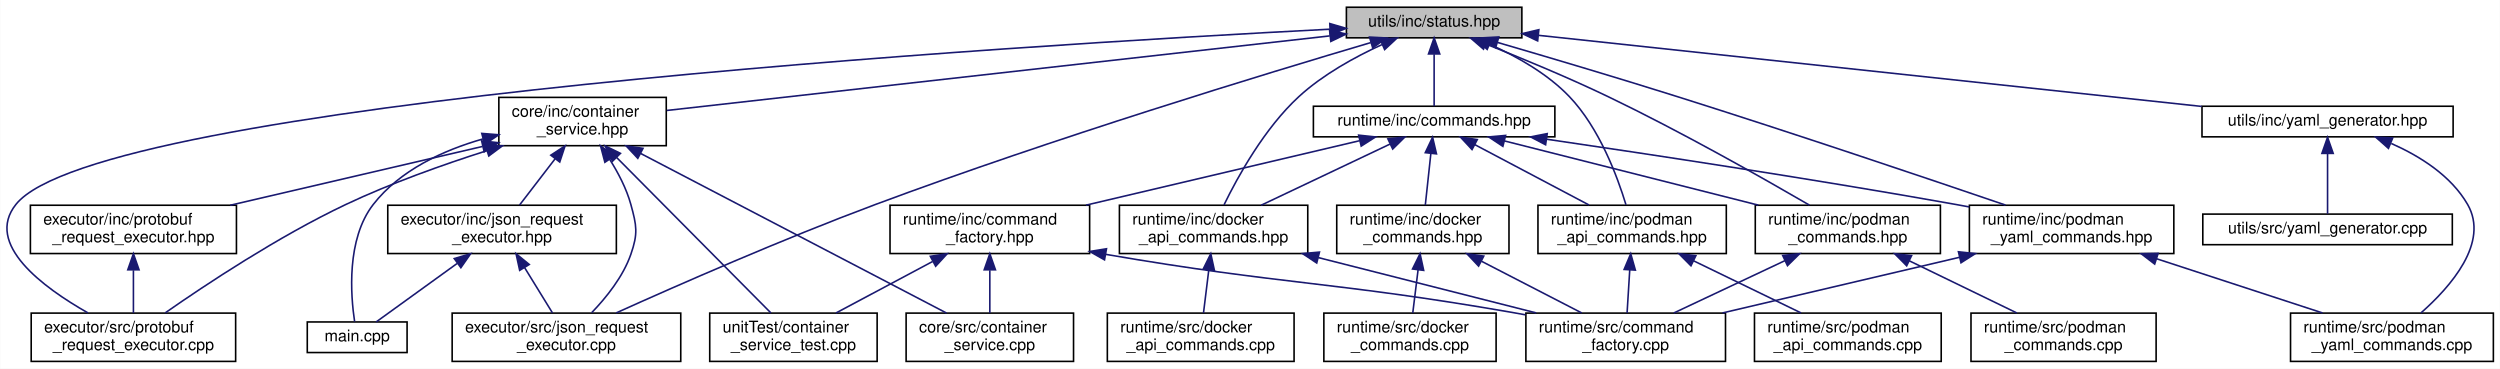
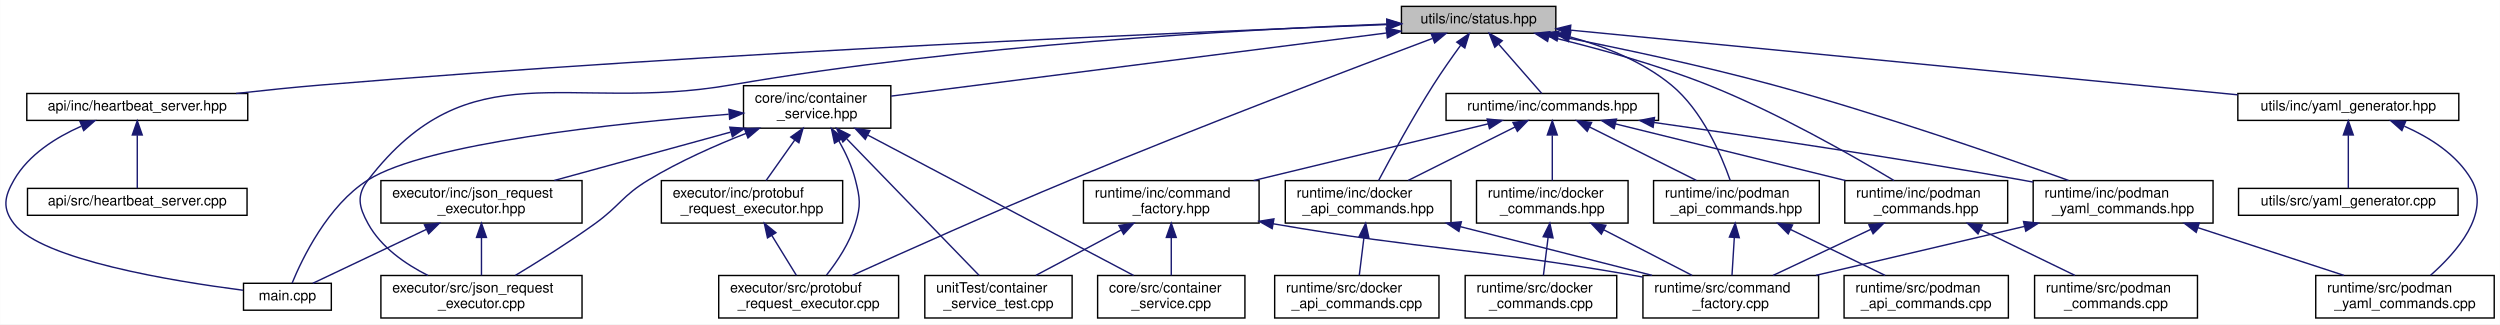
- <svg xmlns="http://www.w3.org/2000/svg" xmlns:xlink="http://www.w3.org/1999/xlink" width="1553pt" height="229pt" viewBox="0.00 0.00 1552.76 229.00">
+ <svg xmlns="http://www.w3.org/2000/svg" xmlns:xlink="http://www.w3.org/1999/xlink" width="1765pt" height="229pt" viewBox="0.00 0.00 1764.83 229.00">
  <g id="graph0" class="graph" transform="scale(1 1) rotate(0) translate(4 225)">
-     <polygon fill="white" stroke="transparent" points="-4,4 -4,-225 1548.76,-225 1548.76,4 -4,4" />
+     <polygon fill="white" stroke="transparent" points="-4,4 -4,-225 1760.83,-225 1760.83,4 -4,4" />
    <g id="node1" class="node">
      <g id="a_node1">
        <a xlink:title="Defines status codes and a Status struct for standardized error handling.">
-           <polygon fill="#bfbfbf" stroke="black" points="832.26,-201.5 832.26,-220.5 941.26,-220.5 941.26,-201.5 832.26,-201.5" />
-           <text text-anchor="middle" x="886.76" y="-208.5" font-family="Helvetica,sans-Serif" font-size="10.00">utils/inc/status.hpp</text>
+           <polygon fill="#bfbfbf" stroke="black" points="985.33,-201.5 985.33,-220.5 1094.33,-220.5 1094.33,-201.5 985.33,-201.5" />
+           <text text-anchor="middle" x="1039.83" y="-208.5" font-family="Helvetica,sans-Serif" font-size="10.00">utils/inc/status.hpp</text>
        </a>
      </g>
    </g>
    <g id="node2" class="node">
      <g id="a_node2">
-         <a xlink:href="container__service_8hpp.html" target="_top" xlink:title="Declares the ContainerServiceHandler class for business logic related to containers.">
-           <polygon fill="white" stroke="black" points="305.76,-134.5 305.76,-164.5 409.76,-164.5 409.76,-134.5 305.76,-134.5" />
-           <text text-anchor="start" x="313.76" y="-152.5" font-family="Helvetica,sans-Serif" font-size="10.00">core/inc/container</text>
-           <text text-anchor="middle" x="357.76" y="-141.5" font-family="Helvetica,sans-Serif" font-size="10.00">_service.hpp</text>
+         <a xlink:href="heartbeat__server_8hpp.html" target="_top" xlink:title="Dedicated lightweight HTTP server for heartbeat and health endpoints.">
+           <polygon fill="white" stroke="black" points="14.83,-140 14.83,-159 170.83,-159 170.83,-140 14.83,-140" />
+           <text text-anchor="middle" x="92.83" y="-147" font-family="Helvetica,sans-Serif" font-size="10.00">api/inc/heartbeat_server.hpp</text>
        </a>
      </g>
    </g>
    <g id="edge1" class="edge">
-       <path fill="none" stroke="midnightblue" d="M821.89,-202.7C715.84,-190.78 507.42,-167.33 410.12,-156.39" />
-       <polygon fill="midnightblue" stroke="midnightblue" points="821.81,-206.22 832.14,-203.86 822.59,-199.26 821.81,-206.22" />
+       <path fill="none" stroke="midnightblue" d="M975.26,-207.67C837.07,-202.43 502.5,-188.28 222.83,-165 203.26,-163.37 182.07,-161.19 162.59,-159.01" />
+       <polygon fill="midnightblue" stroke="midnightblue" points="975.14,-211.17 985.26,-208.05 975.4,-204.18 975.14,-211.17" />
    </g>
    <g id="node5" class="node">
      <g id="a_node5">
-         <a xlink:href="json__request__executor_8cpp.html" target="_top" xlink:title="Implementation of the JSON request executor for Container Manager.">
-           <polygon fill="white" stroke="black" points="276.76,-0.5 276.76,-30.5 418.76,-30.5 418.76,-0.5 276.76,-0.5" />
-           <text text-anchor="start" x="284.76" y="-18.5" font-family="Helvetica,sans-Serif" font-size="10.00">executor/src/json_request</text>
-           <text text-anchor="middle" x="347.76" y="-7.5" font-family="Helvetica,sans-Serif" font-size="10.00">_executor.cpp</text>
-         </a>
-       </g>
-     </g>
-     <g id="edge12" class="edge">
-       <path fill="none" stroke="midnightblue" d="M847.41,-198.55C782.66,-179.43 649.83,-139.03 539.76,-98 482.08,-76.5 416.33,-47.61 378.67,-30.63" />
-       <polygon fill="midnightblue" stroke="midnightblue" points="846.63,-201.97 857.21,-201.43 848.6,-195.25 846.63,-201.97" />
+         <a xlink:href="container__service_8hpp.html" target="_top" xlink:title="Declares the ContainerServiceHandler class for business logic related to containers.">
+           <polygon fill="white" stroke="black" points="520.83,-134.5 520.83,-164.5 624.83,-164.5 624.83,-134.5 520.83,-134.5" />
+           <text text-anchor="start" x="528.83" y="-152.5" font-family="Helvetica,sans-Serif" font-size="10.00">core/inc/container</text>
+           <text text-anchor="middle" x="572.83" y="-141.5" font-family="Helvetica,sans-Serif" font-size="10.00">_service.hpp</text>
+         </a>
+       </g>
+     </g>
+     <g id="edge4" class="edge">
+       <path fill="none" stroke="midnightblue" d="M974.71,-201.7C881.22,-189.79 710.81,-168.08 625.06,-157.15" />
+       <polygon fill="midnightblue" stroke="midnightblue" points="974.53,-205.21 984.89,-203 975.41,-198.26 974.53,-205.21" />
    </g>
    <g id="node8" class="node">
      <g id="a_node8">
-         <a xlink:href="protobuf__request__executor_8cpp.html" target="_top" xlink:title="Protocol Buffers request executor for Container Manager.">
-           <polygon fill="white" stroke="black" points="15.26,-0.5 15.26,-30.5 142.26,-30.5 142.26,-0.5 15.26,-0.5" />
-           <text text-anchor="start" x="23.26" y="-18.5" font-family="Helvetica,sans-Serif" font-size="10.00">executor/src/protobuf</text>
-           <text text-anchor="middle" x="78.76" y="-7.5" font-family="Helvetica,sans-Serif" font-size="10.00">_request_executor.cpp</text>
-         </a>
-       </g>
-     </g>
-     <g id="edge13" class="edge">
-       <path fill="none" stroke="midnightblue" d="M822.02,-206.87C627.2,-196.77 56.64,-161.92 5.76,-98 -13.82,-73.4 22.43,-46.55 50.5,-30.63" />
-       <polygon fill="midnightblue" stroke="midnightblue" points="821.95,-210.37 832.11,-207.39 822.3,-203.38 821.95,-210.37" />
+         <a xlink:href="json__request__executor_8cpp.html" target="_top" xlink:title="Implementation of the JSON request executor for Container Manager.">
+           <polygon fill="white" stroke="black" points="264.83,-0.5 264.83,-30.5 406.83,-30.5 406.83,-0.5 264.83,-0.5" />
+           <text text-anchor="start" x="272.83" y="-18.5" font-family="Helvetica,sans-Serif" font-size="10.00">executor/src/json_request</text>
+           <text text-anchor="middle" x="335.83" y="-7.5" font-family="Helvetica,sans-Serif" font-size="10.00">_executor.cpp</text>
+         </a>
+       </g>
+     </g>
+     <g id="edge15" class="edge">
+       <path fill="none" stroke="midnightblue" d="M974.84,-208.03C874.74,-204.2 677.11,-193.46 511.83,-165 395.93,-145.04 327.7,-191.1 255.83,-98 247.41,-87.09 249.18,-79.07 255.83,-67 264.95,-50.46 282.02,-38.59 298.06,-30.53" />
+       <polygon fill="midnightblue" stroke="midnightblue" points="974.97,-211.54 985.09,-208.42 975.23,-204.55 974.97,-211.54" />
    </g>
    <g id="node10" class="node">
      <g id="a_node10">
+         <a xlink:href="protobuf__request__executor_8cpp.html" target="_top" xlink:title="Protocol Buffers request executor for Container Manager.">
+           <polygon fill="white" stroke="black" points="503.33,-0.5 503.33,-30.5 630.33,-30.5 630.33,-0.5 503.33,-0.5" />
+           <text text-anchor="start" x="511.33" y="-18.5" font-family="Helvetica,sans-Serif" font-size="10.00">executor/src/protobuf</text>
+           <text text-anchor="middle" x="566.83" y="-7.5" font-family="Helvetica,sans-Serif" font-size="10.00">_request_executor.cpp</text>
+         </a>
+       </g>
+     </g>
+     <g id="edge16" class="edge">
+       <path fill="none" stroke="midnightblue" d="M1007.29,-197.88C953.73,-177.81 843.79,-136.11 751.83,-98 697.2,-75.36 634.34,-47.21 597.75,-30.62" />
+       <polygon fill="midnightblue" stroke="midnightblue" points="1006.33,-201.26 1016.92,-201.48 1008.78,-194.7 1006.33,-201.26" />
+     </g>
+     <g id="node12" class="node">
+       <g id="a_node12">
        <a xlink:href="commands_8hpp.html" target="_top" xlink:title="Declares the Command interface and Invoker class for the command pattern.">
-           <polygon fill="white" stroke="black" points="811.76,-140 811.76,-159 961.76,-159 961.76,-140 811.76,-140" />
-           <text text-anchor="middle" x="886.76" y="-147" font-family="Helvetica,sans-Serif" font-size="10.00">runtime/inc/commands.hpp</text>
+           <polygon fill="white" stroke="black" points="1016.83,-140 1016.83,-159 1166.83,-159 1166.83,-140 1016.83,-140" />
+           <text text-anchor="middle" x="1091.83" y="-147" font-family="Helvetica,sans-Serif" font-size="10.00">runtime/inc/commands.hpp</text>
+         </a>
+       </g>
+     </g>
+     <g id="edge17" class="edge">
+       <path fill="none" stroke="midnightblue" d="M1054.1,-193.67C1063.91,-182.45 1076.52,-168.02 1084.4,-159.01" />
+       <polygon fill="midnightblue" stroke="midnightblue" points="1051.23,-191.64 1047.28,-201.48 1056.5,-196.25 1051.23,-191.64" />
+     </g>
+     <g id="node15" class="node">
+       <g id="a_node15">
+         <a xlink:href="docker__api__commands_8hpp.html" target="_top" xlink:title="Declares command classes for managing containers via the Docker HTTP API over a Unix socket.">
+           <polygon fill="white" stroke="black" points="903.33,-67.5 903.33,-97.5 1020.33,-97.5 1020.33,-67.5 903.33,-67.5" />
+           <text text-anchor="start" x="911.33" y="-85.5" font-family="Helvetica,sans-Serif" font-size="10.00">runtime/inc/docker</text>
+           <text text-anchor="middle" x="961.83" y="-74.5" font-family="Helvetica,sans-Serif" font-size="10.00">_api_commands.hpp</text>
+         </a>
+       </g>
+     </g>
+     <g id="edge37" class="edge">
+       <path fill="none" stroke="midnightblue" d="M1027.17,-193.09C1021.11,-184.77 1013.87,-174.51 1007.83,-165 993.19,-141.96 977.96,-114.06 969.21,-97.6" />
+       <polygon fill="midnightblue" stroke="midnightblue" points="1024.42,-195.26 1033.18,-201.22 1030.06,-191.1 1024.42,-195.26" />
+     </g>
+     <g id="node19" class="node">
+       <g id="a_node19">
+         <a xlink:href="podman__api__commands_8hpp.html" target="_top" xlink:title="Declares command classes for managing containers via the Podman HTTP API over a Unix socket.">
+           <polygon fill="white" stroke="black" points="1163.33,-67.5 1163.33,-97.5 1280.33,-97.5 1280.33,-67.5 1163.33,-67.5" />
+           <text text-anchor="start" x="1171.33" y="-85.5" font-family="Helvetica,sans-Serif" font-size="10.00">runtime/inc/podman</text>
+           <text text-anchor="middle" x="1221.83" y="-74.5" font-family="Helvetica,sans-Serif" font-size="10.00">_api_commands.hpp</text>
+         </a>
+       </g>
+     </g>
+     <g id="edge38" class="edge">
+       <path fill="none" stroke="midnightblue" d="M1104.28,-198.99C1128.7,-192.32 1155.49,-181.73 1175.83,-165 1197.67,-147.04 1211.07,-115.85 1217.42,-97.7" />
+       <polygon fill="midnightblue" stroke="midnightblue" points="1103.17,-195.66 1094.35,-201.52 1104.9,-202.44 1103.17,-195.66" />
+     </g>
+     <g id="node21" class="node">
+       <g id="a_node21">
+         <a xlink:href="podman__commands_8hpp.html" target="_top" xlink:title="Declares Podman command classes for container operations.">
+           <polygon fill="white" stroke="black" points="1298.33,-67.5 1298.33,-97.5 1413.33,-97.5 1413.33,-67.5 1298.33,-67.5" />
+           <text text-anchor="start" x="1306.33" y="-85.5" font-family="Helvetica,sans-Serif" font-size="10.00">runtime/inc/podman</text>
+           <text text-anchor="middle" x="1355.83" y="-74.5" font-family="Helvetica,sans-Serif" font-size="10.00">_commands.hpp</text>
+         </a>
+       </g>
+     </g>
+     <g id="edge39" class="edge">
+       <path fill="none" stroke="midnightblue" d="M1089.31,-199.2C1121.86,-191.38 1165.09,-179.63 1201.83,-165 1250.45,-145.65 1303.69,-115.23 1333.1,-97.54" />
+       <polygon fill="midnightblue" stroke="midnightblue" points="1088.49,-195.79 1079.56,-201.5 1090.1,-202.6 1088.49,-195.79" />
+     </g>
+     <g id="node23" class="node">
+       <g id="a_node23">
+         <a xlink:href="podman__yaml__commands_8hpp.html" target="_top" xlink:title=" ">
+           <polygon fill="white" stroke="black" points="1431.33,-67.5 1431.33,-97.5 1558.33,-97.5 1558.33,-67.5 1431.33,-67.5" />
+           <text text-anchor="start" x="1439.33" y="-85.5" font-family="Helvetica,sans-Serif" font-size="10.00">runtime/inc/podman</text>
+           <text text-anchor="middle" x="1494.83" y="-74.5" font-family="Helvetica,sans-Serif" font-size="10.00">_yaml_commands.hpp</text>
+         </a>
+       </g>
+     </g>
+     <g id="edge40" class="edge">
+       <path fill="none" stroke="midnightblue" d="M1096.07,-199.51C1138.15,-191.25 1196.95,-178.86 1247.83,-165 1322.55,-144.65 1408.01,-114.99 1456.29,-97.63" />
+       <polygon fill="midnightblue" stroke="midnightblue" points="1095.17,-196.12 1086.02,-201.46 1096.51,-202.99 1095.17,-196.12" />
+     </g>
+     <g id="node25" class="node">
+       <g id="a_node25">
+         <a xlink:href="yaml__generator_8hpp.html" target="_top" xlink:title=" ">
+           <polygon fill="white" stroke="black" points="1575.83,-140 1575.83,-159 1731.83,-159 1731.83,-140 1575.83,-140" />
+           <text text-anchor="middle" x="1653.83" y="-147" font-family="Helvetica,sans-Serif" font-size="10.00">utils/inc/yaml_generator.hpp</text>
+         </a>
+       </g>
+     </g>
+     <g id="edge41" class="edge">
+       <path fill="none" stroke="midnightblue" d="M1104.54,-203.73C1218.22,-192.71 1453.3,-169.93 1575.78,-158.06" />
+       <polygon fill="midnightblue" stroke="midnightblue" points="1104.21,-200.25 1094.59,-204.69 1104.88,-207.21 1104.21,-200.25" />
+     </g>
+     <g id="node3" class="node">
+       <g id="a_node3">
+         <a xlink:href="heartbeat__server_8cpp.html" target="_top" xlink:title=" ">
+           <polygon fill="white" stroke="black" points="15.33,-73 15.33,-92 170.33,-92 170.33,-73 15.33,-73" />
+           <text text-anchor="middle" x="92.83" y="-80" font-family="Helvetica,sans-Serif" font-size="10.00">api/src/heartbeat_server.cpp</text>
+         </a>
+       </g>
+     </g>
+     <g id="edge2" class="edge">
+       <path fill="none" stroke="midnightblue" d="M92.83,-129.54C92.83,-117.17 92.83,-101.62 92.83,-92.13" />
+       <polygon fill="midnightblue" stroke="midnightblue" points="89.33,-129.73 92.83,-139.73 96.33,-129.73 89.33,-129.73" />
+     </g>
+     <g id="node4" class="node">
+       <g id="a_node4">
+         <a xlink:href="main_8cpp.html" target="_top" xlink:title="Entry point for the Container Manager service.">
+           <polygon fill="white" stroke="black" points="167.83,-6 167.83,-25 229.83,-25 229.83,-6 167.83,-6" />
+           <text text-anchor="middle" x="198.83" y="-13" font-family="Helvetica,sans-Serif" font-size="10.00">main.cpp</text>
+         </a>
+       </g>
+     </g>
+     <g id="edge3" class="edge">
+       <path fill="none" stroke="midnightblue" d="M53.27,-135.89C35.44,-128.01 16.13,-115.88 5.83,-98 -1.04,-86.06 -2.59,-77.91 5.83,-67 25.46,-41.57 117.98,-26.48 167.45,-20.09" />
+       <polygon fill="midnightblue" stroke="midnightblue" points="52.37,-139.3 62.95,-139.84 55.01,-132.82 52.37,-139.3" />
+     </g>
+     <g id="edge13" class="edge">
+       <path fill="none" stroke="midnightblue" d="M510.31,-144.32C430.33,-137.99 297.2,-123.89 255.83,-98 227.29,-80.14 209.16,-42.2 202.14,-25.13" />
+       <polygon fill="midnightblue" stroke="midnightblue" points="510.51,-147.84 520.75,-145.12 511.05,-140.86 510.51,-147.84" />
+     </g>
+     <g id="node6" class="node">
+       <g id="a_node6">
+         <a xlink:href="container__service_8cpp.html" target="_top" xlink:title="Implements the ContainerServiceHandler class for business logic related to containers.">
+           <polygon fill="white" stroke="black" points="770.83,-0.5 770.83,-30.5 874.83,-30.5 874.83,-0.5 770.83,-0.5" />
+           <text text-anchor="start" x="778.83" y="-18.5" font-family="Helvetica,sans-Serif" font-size="10.00">core/src/container</text>
+           <text text-anchor="middle" x="822.83" y="-7.5" font-family="Helvetica,sans-Serif" font-size="10.00">_service.cpp</text>
+         </a>
+       </g>
+     </g>
+     <g id="edge5" class="edge">
+       <path fill="none" stroke="midnightblue" d="M608.56,-129.63C659.31,-102.84 751.1,-54.37 796.27,-30.52" />
+       <polygon fill="midnightblue" stroke="midnightblue" points="606.8,-126.61 599.59,-134.37 610.06,-132.8 606.8,-126.61" />
+     </g>
+     <g id="node7" class="node">
+       <g id="a_node7">
+         <a xlink:href="json__request__executor_8hpp.html" target="_top" xlink:title="Declares the JsonRequestExecutorHandler class for executing JSON-based requests.">
+           <polygon fill="white" stroke="black" points="264.83,-67.5 264.83,-97.5 406.83,-97.5 406.83,-67.5 264.83,-67.5" />
+           <text text-anchor="start" x="272.83" y="-85.5" font-family="Helvetica,sans-Serif" font-size="10.00">executor/inc/json_request</text>
+           <text text-anchor="middle" x="335.83" y="-74.5" font-family="Helvetica,sans-Serif" font-size="10.00">_executor.hpp</text>
+         </a>
+       </g>
+     </g>
+     <g id="edge6" class="edge">
+       <path fill="none" stroke="midnightblue" d="M511.63,-131.71C473.06,-121.14 423.83,-107.63 387.28,-97.61" />
+       <polygon fill="midnightblue" stroke="midnightblue" points="511.13,-135.21 521.7,-134.48 512.98,-128.46 511.13,-135.21" />
+     </g>
+     <g id="edge11" class="edge">
+       <path fill="none" stroke="midnightblue" d="M522.63,-130.85C500.79,-122.26 475.34,-110.98 453.83,-98 435.17,-86.74 433.52,-79.73 415.83,-67 397.57,-53.86 375.94,-40.32 359.78,-30.57" />
+       <polygon fill="midnightblue" stroke="midnightblue" points="521.47,-134.15 532.06,-134.48 523.98,-127.62 521.47,-134.15" />
+     </g>
+     <g id="node9" class="node">
+       <g id="a_node9">
+         <a xlink:href="protobuf__request__executor_8hpp.html" target="_top" xlink:title="Declares the ProtoRequestExecutorHandler class for handling Protobuf-based requests.">
+           <polygon fill="white" stroke="black" points="462.83,-67.5 462.83,-97.5 590.83,-97.5 590.83,-67.5 462.83,-67.5" />
+           <text text-anchor="start" x="470.83" y="-85.5" font-family="Helvetica,sans-Serif" font-size="10.00">executor/inc/protobuf</text>
+           <text text-anchor="middle" x="526.83" y="-74.5" font-family="Helvetica,sans-Serif" font-size="10.00">_request_executor.hpp</text>
+         </a>
+       </g>
+     </g>
+     <g id="edge9" class="edge">
+       <path fill="none" stroke="midnightblue" d="M557.02,-126.16C550.31,-116.68 542.7,-105.92 536.79,-97.58" />
+       <polygon fill="midnightblue" stroke="midnightblue" points="554.22,-128.26 562.85,-134.4 559.93,-124.21 554.22,-128.26" />
+     </g>
+     <g id="edge12" class="edge">
+       <path fill="none" stroke="midnightblue" d="M588.17,-125.54C592.88,-117.23 597.44,-107.53 599.83,-98 603.18,-84.64 603.76,-80.2 599.83,-67 595.83,-53.55 586.97,-40.34 579.44,-30.81" />
+       <polygon fill="midnightblue" stroke="midnightblue" points="585.08,-123.89 582.9,-134.26 591.07,-127.51 585.08,-123.89" />
+     </g>
+     <g id="node11" class="node">
+       <g id="a_node11">
+         <a xlink:href="container__service__test_8cpp.html" target="_top" xlink:title=" ">
+           <polygon fill="white" stroke="black" points="648.83,-0.5 648.83,-30.5 752.83,-30.5 752.83,-0.5 648.83,-0.5" />
+           <text text-anchor="start" x="656.83" y="-18.5" font-family="Helvetica,sans-Serif" font-size="10.00">unitTest/container</text>
+           <text text-anchor="middle" x="700.83" y="-7.5" font-family="Helvetica,sans-Serif" font-size="10.00">_service_test.cpp</text>
        </a>
      </g>
    </g>
    <g id="edge14" class="edge">
-       <path fill="none" stroke="midnightblue" d="M886.76,-191.32C886.76,-180.5 886.76,-167.4 886.76,-159.01" />
-       <polygon fill="midnightblue" stroke="midnightblue" points="883.26,-191.48 886.76,-201.48 890.26,-191.48 883.26,-191.48" />
+       <path fill="none" stroke="midnightblue" d="M593.78,-126.9C620.2,-99.65 664.87,-53.58 687.23,-30.52" />
+       <polygon fill="midnightblue" stroke="midnightblue" points="590.98,-124.76 586.53,-134.37 596,-129.63 590.98,-124.76" />
+     </g>
+     <g id="edge8" class="edge">
+       <path fill="none" stroke="midnightblue" d="M296.77,-62.97C270.45,-50.48 236.98,-34.6 216.76,-25.01" />
+       <polygon fill="midnightblue" stroke="midnightblue" points="295.57,-66.27 306.1,-67.4 298.57,-59.95 295.57,-66.27" />
+     </g>
+     <g id="edge7" class="edge">
+       <path fill="none" stroke="midnightblue" d="M335.83,-57.11C335.83,-48.15 335.83,-38.32 335.83,-30.58" />
+       <polygon fill="midnightblue" stroke="midnightblue" points="332.33,-57.4 335.83,-67.4 339.33,-57.4 332.33,-57.4" />
+     </g>
+     <g id="edge10" class="edge">
+       <path fill="none" stroke="midnightblue" d="M540.76,-58.87C546.55,-49.46 553.09,-38.83 558.17,-30.58" />
+       <polygon fill="midnightblue" stroke="midnightblue" points="537.77,-57.05 535.51,-67.4 543.73,-60.71 537.77,-57.05" />
    </g>
    <g id="node13" class="node">
      <g id="a_node13">
-         <a xlink:href="docker__api__commands_8hpp.html" target="_top" xlink:title="Declares command classes for managing containers via the Docker HTTP API over a Unix socket.">
-           <polygon fill="white" stroke="black" points="691.26,-67.5 691.26,-97.5 808.26,-97.5 808.26,-67.5 691.26,-67.5" />
-           <text text-anchor="start" x="699.26" y="-85.5" font-family="Helvetica,sans-Serif" font-size="10.00">runtime/inc/docker</text>
-           <text text-anchor="middle" x="749.76" y="-74.5" font-family="Helvetica,sans-Serif" font-size="10.00">_api_commands.hpp</text>
-         </a>
-       </g>
-     </g>
-     <g id="edge34" class="edge">
-       <path fill="none" stroke="midnightblue" d="M854.39,-197.31C837.68,-189.67 817.73,-178.75 802.76,-165 781.38,-145.36 764.8,-115.32 756.23,-97.72" />
-       <polygon fill="midnightblue" stroke="midnightblue" points="853.22,-200.62 863.78,-201.42 856.02,-194.2 853.22,-200.62" />
+         <a xlink:href="command__factory_8hpp.html" target="_top" xlink:title="Declares the CommandFactory class for creating command objects based on container requests.">
+           <polygon fill="white" stroke="black" points="760.83,-67.5 760.83,-97.5 884.83,-97.5 884.83,-67.5 760.83,-67.5" />
+           <text text-anchor="start" x="768.83" y="-85.5" font-family="Helvetica,sans-Serif" font-size="10.00">runtime/inc/command</text>
+           <text text-anchor="middle" x="822.83" y="-74.5" font-family="Helvetica,sans-Serif" font-size="10.00">_factory.hpp</text>
+         </a>
+       </g>
+     </g>
+     <g id="edge18" class="edge">
+       <path fill="none" stroke="midnightblue" d="M1046.5,-137.55C1000.98,-126.55 930.64,-109.55 881.02,-97.56" />
+       <polygon fill="midnightblue" stroke="midnightblue" points="1045.85,-140.99 1056.39,-139.94 1047.49,-134.18 1045.85,-140.99" />
+     </g>
+     <g id="edge22" class="edge">
+       <path fill="none" stroke="midnightblue" d="M1065.52,-135.34C1043.63,-124.4 1012.55,-108.86 990.14,-97.65" />
+       <polygon fill="midnightblue" stroke="midnightblue" points="1064.06,-138.53 1074.57,-139.87 1067.19,-132.27 1064.06,-138.53" />
    </g>
    <g id="node17" class="node">
      <g id="a_node17">
-         <a xlink:href="podman__api__commands_8hpp.html" target="_top" xlink:title="Declares command classes for managing containers via the Podman HTTP API over a Unix socket.">
-           <polygon fill="white" stroke="black" points="951.26,-67.5 951.26,-97.5 1068.26,-97.5 1068.26,-67.5 951.26,-67.5" />
-           <text text-anchor="start" x="959.26" y="-85.5" font-family="Helvetica,sans-Serif" font-size="10.00">runtime/inc/podman</text>
-           <text text-anchor="middle" x="1009.76" y="-74.5" font-family="Helvetica,sans-Serif" font-size="10.00">_api_commands.hpp</text>
-         </a>
-       </g>
-     </g>
-     <g id="edge35" class="edge">
-       <path fill="none" stroke="midnightblue" d="M921.27,-197.46C937.88,-190.06 957.1,-179.3 970.76,-165 989.4,-145.49 1000.59,-115.41 1005.94,-97.77" />
-       <polygon fill="midnightblue" stroke="midnightblue" points="919.71,-194.32 911.86,-201.44 922.43,-200.77 919.71,-194.32" />
-     </g>
-     <g id="node19" class="node">
-       <g id="a_node19">
-         <a xlink:href="podman__commands_8hpp.html" target="_top" xlink:title="Declares Podman command classes for container operations.">
-           <polygon fill="white" stroke="black" points="1086.26,-67.5 1086.26,-97.5 1201.26,-97.5 1201.26,-67.5 1086.26,-67.5" />
-           <text text-anchor="start" x="1094.26" y="-85.5" font-family="Helvetica,sans-Serif" font-size="10.00">runtime/inc/podman</text>
-           <text text-anchor="middle" x="1143.76" y="-74.5" font-family="Helvetica,sans-Serif" font-size="10.00">_commands.hpp</text>
-         </a>
-       </g>
-     </g>
-     <g id="edge36" class="edge">
-       <path fill="none" stroke="midnightblue" d="M918.8,-197.68C940.5,-189.09 969.67,-177.05 994.76,-165 1039.94,-143.3 1090.82,-114.48 1119.91,-97.57" />
-       <polygon fill="midnightblue" stroke="midnightblue" points="917.43,-194.46 909.4,-201.37 919.99,-200.97 917.43,-194.46" />
-     </g>
-     <g id="node21" class="node">
-       <g id="a_node21">
-         <a xlink:href="podman__yaml__commands_8hpp.html" target="_top" xlink:title=" ">
-           <polygon fill="white" stroke="black" points="1219.26,-67.5 1219.26,-97.5 1346.26,-97.5 1346.26,-67.5 1219.26,-67.5" />
-           <text text-anchor="start" x="1227.26" y="-85.5" font-family="Helvetica,sans-Serif" font-size="10.00">runtime/inc/podman</text>
-           <text text-anchor="middle" x="1282.76" y="-74.5" font-family="Helvetica,sans-Serif" font-size="10.00">_yaml_commands.hpp</text>
-         </a>
-       </g>
-     </g>
-     <g id="edge37" class="edge">
-       <path fill="none" stroke="midnightblue" d="M926.19,-198.62C956.72,-189.72 1000.02,-176.9 1037.76,-165 1109.8,-142.29 1193.14,-114.17 1241.7,-97.6" />
-       <polygon fill="midnightblue" stroke="midnightblue" points="924.98,-195.32 916.35,-201.48 926.93,-202.05 924.98,-195.32" />
-     </g>
-     <g id="node23" class="node">
-       <g id="a_node23">
-         <a xlink:href="yaml__generator_8hpp.html" target="_top" xlink:title=" ">
-           <polygon fill="white" stroke="black" points="1363.76,-140 1363.76,-159 1519.76,-159 1519.76,-140 1363.76,-140" />
-           <text text-anchor="middle" x="1441.76" y="-147" font-family="Helvetica,sans-Serif" font-size="10.00">utils/inc/yaml_generator.hpp</text>
-         </a>
-       </g>
-     </g>
-     <g id="edge38" class="edge">
-       <path fill="none" stroke="midnightblue" d="M951.71,-203.04C1054.27,-192.04 1253.36,-170.7 1363.59,-158.88" />
-       <polygon fill="midnightblue" stroke="midnightblue" points="951.06,-199.59 941.49,-204.13 951.81,-206.55 951.06,-199.59" />
-     </g>
-     <g id="node3" class="node">
-       <g id="a_node3">
-         <a xlink:href="container__service_8cpp.html" target="_top" xlink:title="Implements the ContainerServiceHandler class for business logic related to containers.">
-           <polygon fill="white" stroke="black" points="558.76,-0.5 558.76,-30.5 662.76,-30.5 662.76,-0.5 558.76,-0.5" />
-           <text text-anchor="start" x="566.76" y="-18.5" font-family="Helvetica,sans-Serif" font-size="10.00">core/src/container</text>
-           <text text-anchor="middle" x="610.76" y="-7.5" font-family="Helvetica,sans-Serif" font-size="10.00">_service.cpp</text>
-         </a>
-       </g>
-     </g>
-     <g id="edge2" class="edge">
-       <path fill="none" stroke="midnightblue" d="M393.92,-129.63C445.28,-102.84 538.17,-54.37 583.88,-30.52" />
-       <polygon fill="midnightblue" stroke="midnightblue" points="392.08,-126.64 384.83,-134.37 395.32,-132.85 392.08,-126.64" />
-     </g>
-     <g id="node4" class="node">
-       <g id="a_node4">
-         <a xlink:href="json__request__executor_8hpp.html" target="_top" xlink:title="Declares the JsonRequestExecutorHandler class for executing JSON-based requests.">
-           <polygon fill="white" stroke="black" points="236.76,-67.5 236.76,-97.5 378.76,-97.5 378.76,-67.5 236.76,-67.5" />
-           <text text-anchor="start" x="244.76" y="-85.5" font-family="Helvetica,sans-Serif" font-size="10.00">executor/inc/json_request</text>
-           <text text-anchor="middle" x="307.76" y="-74.5" font-family="Helvetica,sans-Serif" font-size="10.00">_executor.hpp</text>
-         </a>
-       </g>
-     </g>
-     <g id="edge3" class="edge">
-       <path fill="none" stroke="midnightblue" d="M340.79,-126.45C333.45,-116.9 325.07,-106 318.59,-97.58" />
-       <polygon fill="midnightblue" stroke="midnightblue" points="338.04,-128.6 346.91,-134.4 343.59,-124.34 338.04,-128.6" />
-     </g>
-     <g id="edge8" class="edge">
-       <path fill="none" stroke="midnightblue" d="M374.61,-126.02C379.9,-117.67 385.06,-107.82 387.76,-98 391.41,-84.71 392.29,-80.01 387.76,-67 382.91,-53.06 372.42,-40.07 363.41,-30.75" />
-       <polygon fill="midnightblue" stroke="midnightblue" points="371.63,-124.18 368.93,-134.43 377.43,-128.1 371.63,-124.18" />
-     </g>
-     <g id="node6" class="node">
-       <g id="a_node6">
-         <a xlink:href="main_8cpp.html" target="_top" xlink:title="Entry point for the Container Manager service.">
-           <polygon fill="white" stroke="black" points="186.76,-6 186.76,-25 248.76,-25 248.76,-6 186.76,-6" />
-           <text text-anchor="middle" x="217.76" y="-13" font-family="Helvetica,sans-Serif" font-size="10.00">main.cpp</text>
-         </a>
-       </g>
-     </g>
-     <g id="edge10" class="edge">
-       <path fill="none" stroke="midnightblue" d="M295.93,-138.71C271.01,-131.58 244.3,-119.26 227.76,-98 210.95,-76.4 213.73,-41.35 216.17,-25.18" />
-       <polygon fill="midnightblue" stroke="midnightblue" points="295.17,-142.13 305.73,-141.29 296.95,-135.36 295.17,-142.13" />
-     </g>
-     <g id="node7" class="node">
-       <g id="a_node7">
-         <a xlink:href="protobuf__request__executor_8hpp.html" target="_top" xlink:title="Declares the ProtoRequestExecutorHandler class for handling Protobuf-based requests.">
-           <polygon fill="white" stroke="black" points="14.76,-67.5 14.76,-97.5 142.76,-97.5 142.76,-67.5 14.76,-67.5" />
-           <text text-anchor="start" x="22.76" y="-85.5" font-family="Helvetica,sans-Serif" font-size="10.00">executor/inc/protobuf</text>
-           <text text-anchor="middle" x="78.76" y="-74.5" font-family="Helvetica,sans-Serif" font-size="10.00">_request_executor.hpp</text>
-         </a>
-       </g>
-     </g>
-     <g id="edge6" class="edge">
-       <path fill="none" stroke="midnightblue" d="M295.6,-134.02C248.85,-123.13 185.15,-108.29 138.89,-97.51" />
-       <polygon fill="midnightblue" stroke="midnightblue" points="295.07,-137.49 305.61,-136.35 296.66,-130.67 295.07,-137.49" />
-     </g>
-     <g id="edge9" class="edge">
-       <path fill="none" stroke="midnightblue" d="M298.23,-131.37C271.01,-122.7 238.67,-111.21 210.76,-98 168.89,-78.18 123.69,-48.21 98.54,-30.67" />
-       <polygon fill="midnightblue" stroke="midnightblue" points="297.42,-134.79 308.01,-134.44 299.52,-128.11 297.42,-134.79" />
-     </g>
-     <g id="node9" class="node">
-       <g id="a_node9">
-         <a xlink:href="container__service__test_8cpp.html" target="_top" xlink:title=" ">
-           <polygon fill="white" stroke="black" points="436.76,-0.5 436.76,-30.5 540.76,-30.5 540.76,-0.5 436.76,-0.5" />
-           <text text-anchor="start" x="444.76" y="-18.5" font-family="Helvetica,sans-Serif" font-size="10.00">unitTest/container</text>
-           <text text-anchor="middle" x="488.76" y="-7.5" font-family="Helvetica,sans-Serif" font-size="10.00">_service_test.cpp</text>
-         </a>
-       </g>
-     </g>
-     <g id="edge11" class="edge">
-       <path fill="none" stroke="midnightblue" d="M378.85,-127.25C405.85,-100.04 451.86,-53.68 474.84,-30.52" />
-       <polygon fill="midnightblue" stroke="midnightblue" points="376.34,-124.81 371.78,-134.37 381.31,-129.74 376.34,-124.81" />
-     </g>
-     <g id="edge4" class="edge">
-       <path fill="none" stroke="midnightblue" d="M321.69,-58.87C327.48,-49.46 334.01,-38.83 339.1,-30.58" />
-       <polygon fill="midnightblue" stroke="midnightblue" points="318.7,-57.05 316.44,-67.4 324.66,-60.71 318.7,-57.05" />
-     </g>
-     <g id="edge5" class="edge">
-       <path fill="none" stroke="midnightblue" d="M279.8,-61.31C262.9,-49.1 242.23,-34.18 229.54,-25.01" />
-       <polygon fill="midnightblue" stroke="midnightblue" points="278.07,-64.38 288.23,-67.4 282.17,-58.7 278.07,-64.38" />
-     </g>
-     <g id="edge7" class="edge">
-       <path fill="none" stroke="midnightblue" d="M78.76,-57.11C78.76,-48.15 78.76,-38.32 78.76,-30.58" />
-       <polygon fill="midnightblue" stroke="midnightblue" points="75.26,-57.4 78.76,-67.4 82.26,-57.4 75.26,-57.4" />
-     </g>
-     <g id="node11" class="node">
-       <g id="a_node11">
-         <a xlink:href="command__factory_8hpp.html" target="_top" xlink:title="Declares the CommandFactory class for creating command objects based on container requests.">
-           <polygon fill="white" stroke="black" points="548.76,-67.5 548.76,-97.5 672.76,-97.5 672.76,-67.5 548.76,-67.5" />
-           <text text-anchor="start" x="556.76" y="-85.5" font-family="Helvetica,sans-Serif" font-size="10.00">runtime/inc/command</text>
-           <text text-anchor="middle" x="610.76" y="-74.5" font-family="Helvetica,sans-Serif" font-size="10.00">_factory.hpp</text>
-         </a>
-       </g>
-     </g>
-     <g id="edge15" class="edge">
-       <path fill="none" stroke="midnightblue" d="M840.54,-137.62C793.84,-126.62 721.48,-109.58 670.46,-97.56" />
-       <polygon fill="midnightblue" stroke="midnightblue" points="839.86,-141.05 850.39,-139.94 841.46,-134.24 839.86,-141.05" />
+         <a xlink:href="docker__commands_8hpp.html" target="_top" xlink:title="Declares Docker command classes for container operations.">
+           <polygon fill="white" stroke="black" points="1038.33,-67.5 1038.33,-97.5 1145.33,-97.5 1145.33,-67.5 1038.33,-67.5" />
+           <text text-anchor="start" x="1046.33" y="-85.5" font-family="Helvetica,sans-Serif" font-size="10.00">runtime/inc/docker</text>
+           <text text-anchor="middle" x="1091.83" y="-74.5" font-family="Helvetica,sans-Serif" font-size="10.00">_commands.hpp</text>
+         </a>
+       </g>
+     </g>
+     <g id="edge25" class="edge">
+       <path fill="none" stroke="midnightblue" d="M1091.83,-129.41C1091.83,-119.22 1091.83,-106.9 1091.83,-97.59" />
+       <polygon fill="midnightblue" stroke="midnightblue" points="1088.33,-129.73 1091.83,-139.73 1095.33,-129.73 1088.33,-129.73" />
+     </g>
+     <g id="edge28" class="edge">
+       <path fill="none" stroke="midnightblue" d="M1118.15,-135.34C1140.03,-124.4 1171.11,-108.86 1193.53,-97.65" />
+       <polygon fill="midnightblue" stroke="midnightblue" points="1116.47,-132.27 1109.09,-139.87 1119.6,-138.53 1116.47,-132.27" />
+     </g>
+     <g id="edge31" class="edge">
+       <path fill="none" stroke="midnightblue" d="M1136.6,-137.48C1181.29,-126.47 1250.13,-109.52 1298.73,-97.56" />
+       <polygon fill="midnightblue" stroke="midnightblue" points="1135.49,-134.15 1126.62,-139.94 1137.16,-140.94 1135.49,-134.15" />
+     </g>
+     <g id="edge34" class="edge">
+       <path fill="none" stroke="midnightblue" d="M1163.64,-138.54C1230.8,-129 1333.81,-113.75 1422.83,-98 1425.59,-97.51 1428.41,-97 1431.26,-96.47" />
+       <polygon fill="midnightblue" stroke="midnightblue" points="1163,-135.1 1153.59,-139.97 1163.98,-142.03 1163,-135.1" />
    </g>
    <g id="edge19" class="edge">
-       <path fill="none" stroke="midnightblue" d="M859.3,-135.47C836.14,-124.49 803.06,-108.79 779.32,-97.53" />
-       <polygon fill="midnightblue" stroke="midnightblue" points="858.03,-138.74 868.57,-139.87 861.03,-132.42 858.03,-138.74" />
-     </g>
-     <g id="node15" class="node">
-       <g id="a_node15">
-         <a xlink:href="docker__commands_8hpp.html" target="_top" xlink:title="Declares Docker command classes for container operations.">
-           <polygon fill="white" stroke="black" points="826.26,-67.5 826.26,-97.5 933.26,-97.5 933.26,-67.5 826.26,-67.5" />
-           <text text-anchor="start" x="834.26" y="-85.5" font-family="Helvetica,sans-Serif" font-size="10.00">runtime/inc/docker</text>
-           <text text-anchor="middle" x="879.76" y="-74.5" font-family="Helvetica,sans-Serif" font-size="10.00">_commands.hpp</text>
-         </a>
-       </g>
-     </g>
-     <g id="edge22" class="edge">
-       <path fill="none" stroke="midnightblue" d="M884.74,-129.74C883.63,-119.49 882.29,-107 881.28,-97.59" />
-       <polygon fill="midnightblue" stroke="midnightblue" points="881.26,-130.17 885.81,-139.73 888.22,-129.42 881.26,-130.17" />
-     </g>
-     <g id="edge25" class="edge">
-       <path fill="none" stroke="midnightblue" d="M911.94,-135.19C932.63,-124.26 961.86,-108.81 982.98,-97.65" />
-       <polygon fill="midnightblue" stroke="midnightblue" points="910.3,-132.1 903.09,-139.87 913.57,-138.29 910.3,-132.1" />
-     </g>
-     <g id="edge28" class="edge">
-       <path fill="none" stroke="midnightblue" d="M930.34,-137.48C973.84,-126.47 1040.86,-109.52 1088.17,-97.56" />
-       <polygon fill="midnightblue" stroke="midnightblue" points="929.46,-134.09 920.62,-139.94 931.17,-140.88 929.46,-134.09" />
-     </g>
-     <g id="edge31" class="edge">
-       <path fill="none" stroke="midnightblue" d="M956.84,-138.49C1022.57,-128.88 1123.51,-113.58 1210.76,-98 1213.52,-97.51 1216.34,-96.99 1219.18,-96.46" />
-       <polygon fill="midnightblue" stroke="midnightblue" points="956,-135.07 946.61,-139.98 957.01,-142 956,-135.07" />
-     </g>
-     <g id="edge16" class="edge">
-       <path fill="none" stroke="midnightblue" d="M610.76,-57.11C610.76,-48.15 610.76,-38.32 610.76,-30.58" />
-       <polygon fill="midnightblue" stroke="midnightblue" points="607.26,-57.4 610.76,-67.4 614.26,-57.4 607.26,-57.4" />
-     </g>
-     <g id="edge18" class="edge">
-       <path fill="none" stroke="midnightblue" d="M575.24,-62.57C556.05,-52.35 532.75,-39.94 515.18,-30.58" />
-       <polygon fill="midnightblue" stroke="midnightblue" points="573.81,-65.78 584.29,-67.4 577.11,-59.6 573.81,-65.78" />
-     </g>
-     <g id="node12" class="node">
-       <g id="a_node12">
-         <a xlink:href="command__factory_8cpp.html" target="_top" xlink:title="Implements the CommandFactory class for creating command objects based on container requests.">
-           <polygon fill="white" stroke="black" points="943.76,-0.5 943.76,-30.5 1067.76,-30.5 1067.76,-0.5 943.76,-0.5" />
-           <text text-anchor="start" x="951.76" y="-18.5" font-family="Helvetica,sans-Serif" font-size="10.00">runtime/src/command</text>
-           <text text-anchor="middle" x="1005.76" y="-7.5" font-family="Helvetica,sans-Serif" font-size="10.00">_factory.cpp</text>
-         </a>
-       </g>
-     </g>
-     <g id="edge17" class="edge">
-       <path fill="none" stroke="midnightblue" d="M682.45,-67.05C682.55,-67.04 682.66,-67.02 682.76,-67 794.26,-47.82 823.28,-50.33 934.76,-31 937.61,-30.51 940.52,-29.98 943.46,-29.44" />
-       <polygon fill="midnightblue" stroke="midnightblue" points="682,-63.58 672.77,-68.78 683.23,-70.47 682,-63.58" />
-     </g>
-     <g id="edge20" class="edge">
-       <path fill="none" stroke="midnightblue" d="M814.8,-64.98C856.62,-54.37 910.37,-40.72 950.18,-30.61" />
-       <polygon fill="midnightblue" stroke="midnightblue" points="813.82,-61.62 804.99,-67.48 815.54,-68.41 813.82,-61.62" />
+       <path fill="none" stroke="midnightblue" d="M822.83,-57.11C822.83,-48.15 822.83,-38.32 822.83,-30.58" />
+       <polygon fill="midnightblue" stroke="midnightblue" points="819.33,-57.4 822.83,-67.4 826.33,-57.4 819.33,-57.4" />
+     </g>
+     <g id="edge21" class="edge">
+       <path fill="none" stroke="midnightblue" d="M787.31,-62.57C768.12,-52.35 744.83,-39.94 727.25,-30.58" />
+       <polygon fill="midnightblue" stroke="midnightblue" points="785.89,-65.78 796.36,-67.4 789.18,-59.6 785.89,-65.78" />
    </g>
    <g id="node14" class="node">
      <g id="a_node14">
-         <a xlink:href="docker__api__commands_8cpp.html" target="_top" xlink:title="Implements Docker API command classes for managing containers via the Docker HTTP API over a Unix soc...">
-           <polygon fill="white" stroke="black" points="683.76,-0.5 683.76,-30.5 799.76,-30.5 799.76,-0.5 683.76,-0.5" />
-           <text text-anchor="start" x="691.76" y="-18.5" font-family="Helvetica,sans-Serif" font-size="10.00">runtime/src/docker</text>
-           <text text-anchor="middle" x="741.76" y="-7.5" font-family="Helvetica,sans-Serif" font-size="10.00">_api_commands.cpp</text>
-         </a>
-       </g>
-     </g>
-     <g id="edge21" class="edge">
-       <path fill="none" stroke="midnightblue" d="M746.79,-57.4C745.68,-48.37 744.45,-38.41 743.49,-30.58" />
-       <polygon fill="midnightblue" stroke="midnightblue" points="743.33,-57.9 748.02,-67.4 750.27,-57.04 743.33,-57.9" />
+         <a xlink:href="command__factory_8cpp.html" target="_top" xlink:title="Implements the CommandFactory class for creating command objects based on container requests.">
+           <polygon fill="white" stroke="black" points="1155.83,-0.5 1155.83,-30.5 1279.83,-30.5 1279.83,-0.5 1155.83,-0.5" />
+           <text text-anchor="start" x="1163.83" y="-18.5" font-family="Helvetica,sans-Serif" font-size="10.00">runtime/src/command</text>
+           <text text-anchor="middle" x="1217.83" y="-7.5" font-family="Helvetica,sans-Serif" font-size="10.00">_factory.cpp</text>
+         </a>
+       </g>
+     </g>
+     <g id="edge20" class="edge">
+       <path fill="none" stroke="midnightblue" d="M894.53,-67.05C894.63,-67.04 894.73,-67.02 894.83,-67 1006.33,-47.82 1035.36,-50.33 1146.83,-31 1149.68,-30.51 1152.59,-29.98 1155.53,-29.44" />
+       <polygon fill="midnightblue" stroke="midnightblue" points="894.07,-63.58 884.84,-68.78 895.3,-70.47 894.07,-63.58" />
    </g>
    <g id="edge23" class="edge">
-       <path fill="none" stroke="midnightblue" d="M916.17,-62.71C936.04,-52.46 960.24,-39.98 978.47,-30.58" />
-       <polygon fill="midnightblue" stroke="midnightblue" points="914.38,-59.7 907.1,-67.4 917.59,-65.92 914.38,-59.7" />
+       <path fill="none" stroke="midnightblue" d="M1026.88,-64.98C1068.69,-54.37 1122.44,-40.72 1162.26,-30.61" />
+       <polygon fill="midnightblue" stroke="midnightblue" points="1025.9,-61.62 1017.06,-67.48 1027.62,-68.41 1025.9,-61.62" />
    </g>
    <g id="node16" class="node">
      <g id="a_node16">
-         <a xlink:href="docker__commands_8cpp.html" target="_top" xlink:title="Implements Docker command classes for container operations.">
-           <polygon fill="white" stroke="black" points="818.26,-0.5 818.26,-30.5 925.26,-30.5 925.26,-0.5 818.26,-0.5" />
-           <text text-anchor="start" x="826.26" y="-18.5" font-family="Helvetica,sans-Serif" font-size="10.00">runtime/src/docker</text>
-           <text text-anchor="middle" x="871.76" y="-7.5" font-family="Helvetica,sans-Serif" font-size="10.00">_commands.cpp</text>
+         <a xlink:href="docker__api__commands_8cpp.html" target="_top" xlink:title="Implements Docker API command classes for managing containers via the Docker HTTP API over a Unix soc...">
+           <polygon fill="white" stroke="black" points="895.83,-0.5 895.83,-30.5 1011.83,-30.5 1011.83,-0.5 895.83,-0.5" />
+           <text text-anchor="start" x="903.83" y="-18.5" font-family="Helvetica,sans-Serif" font-size="10.00">runtime/src/docker</text>
+           <text text-anchor="middle" x="953.83" y="-7.5" font-family="Helvetica,sans-Serif" font-size="10.00">_api_commands.cpp</text>
        </a>
      </g>
    </g>
    <g id="edge24" class="edge">
-       <path fill="none" stroke="midnightblue" d="M876.79,-57.4C875.68,-48.37 874.45,-38.41 873.49,-30.58" />
-       <polygon fill="midnightblue" stroke="midnightblue" points="873.33,-57.9 878.02,-67.4 880.27,-57.04 873.33,-57.9" />
+       <path fill="none" stroke="midnightblue" d="M958.87,-57.4C957.75,-48.37 956.53,-38.41 955.56,-30.58" />
+       <polygon fill="midnightblue" stroke="midnightblue" points="955.4,-57.9 960.1,-67.4 962.35,-57.04 955.4,-57.9" />
    </g>
    <g id="edge26" class="edge">
-       <path fill="none" stroke="midnightblue" d="M1008.28,-57.4C1007.72,-48.37 1007.11,-38.41 1006.62,-30.58" />
-       <polygon fill="midnightblue" stroke="midnightblue" points="1004.78,-57.63 1008.89,-67.4 1011.77,-57.2 1004.78,-57.63" />
+       <path fill="none" stroke="midnightblue" d="M1128.25,-62.71C1148.12,-52.46 1172.31,-39.98 1190.55,-30.58" />
+       <polygon fill="midnightblue" stroke="midnightblue" points="1126.45,-59.7 1119.17,-67.4 1129.66,-65.92 1126.45,-59.7" />
    </g>
    <g id="node18" class="node">
      <g id="a_node18">
-         <a xlink:href="podman__api__commands_8cpp.html" target="_top" xlink:title="Implements Podman API command classes for managing containers via the Podman HTTP API over a Unix soc...">
-           <polygon fill="white" stroke="black" points="1085.76,-0.5 1085.76,-30.5 1201.76,-30.5 1201.76,-0.5 1085.76,-0.5" />
-           <text text-anchor="start" x="1093.76" y="-18.5" font-family="Helvetica,sans-Serif" font-size="10.00">runtime/src/podman</text>
-           <text text-anchor="middle" x="1143.76" y="-7.5" font-family="Helvetica,sans-Serif" font-size="10.00">_api_commands.cpp</text>
+         <a xlink:href="docker__commands_8cpp.html" target="_top" xlink:title="Implements Docker command classes for container operations.">
+           <polygon fill="white" stroke="black" points="1030.33,-0.5 1030.33,-30.5 1137.33,-30.5 1137.33,-0.5 1030.33,-0.5" />
+           <text text-anchor="start" x="1038.33" y="-18.5" font-family="Helvetica,sans-Serif" font-size="10.00">runtime/src/docker</text>
+           <text text-anchor="middle" x="1083.83" y="-7.5" font-family="Helvetica,sans-Serif" font-size="10.00">_commands.cpp</text>
        </a>
      </g>
    </g>
    <g id="edge27" class="edge">
-       <path fill="none" stroke="midnightblue" d="M1047.91,-62.99C1069.15,-52.69 1095.17,-40.07 1114.74,-30.58" />
-       <polygon fill="midnightblue" stroke="midnightblue" points="1046.3,-59.88 1038.83,-67.4 1049.36,-66.18 1046.3,-59.88" />
+       <path fill="none" stroke="midnightblue" d="M1088.87,-57.4C1087.75,-48.37 1086.53,-38.41 1085.56,-30.58" />
+       <polygon fill="midnightblue" stroke="midnightblue" points="1085.4,-57.9 1090.1,-67.4 1092.35,-57.04 1085.4,-57.9" />
    </g>
    <g id="edge29" class="edge">
-       <path fill="none" stroke="midnightblue" d="M1104.76,-63.13C1082.83,-52.8 1055.88,-40.11 1035.64,-30.58" />
-       <polygon fill="midnightblue" stroke="midnightblue" points="1103.28,-66.3 1113.81,-67.4 1106.26,-59.97 1103.28,-66.3" />
+       <path fill="none" stroke="midnightblue" d="M1220.35,-57.4C1219.79,-48.37 1219.18,-38.41 1218.7,-30.58" />
+       <polygon fill="midnightblue" stroke="midnightblue" points="1216.86,-57.63 1220.96,-67.4 1223.84,-57.2 1216.86,-57.63" />
    </g>
    <g id="node20" class="node">
      <g id="a_node20">
-         <a xlink:href="podman__commands_8cpp.html" target="_top" xlink:title="Implements Podman command classes for container operations.">
-           <polygon fill="white" stroke="black" points="1220.26,-0.5 1220.26,-30.5 1335.26,-30.5 1335.26,-0.5 1220.26,-0.5" />
-           <text text-anchor="start" x="1228.26" y="-18.5" font-family="Helvetica,sans-Serif" font-size="10.00">runtime/src/podman</text>
-           <text text-anchor="middle" x="1277.76" y="-7.5" font-family="Helvetica,sans-Serif" font-size="10.00">_commands.cpp</text>
+         <a xlink:href="podman__api__commands_8cpp.html" target="_top" xlink:title="Implements Podman API command classes for managing containers via the Podman HTTP API over a Unix soc...">
+           <polygon fill="white" stroke="black" points="1297.83,-0.5 1297.83,-30.5 1413.83,-30.5 1413.83,-0.5 1297.83,-0.5" />
+           <text text-anchor="start" x="1305.83" y="-18.5" font-family="Helvetica,sans-Serif" font-size="10.00">runtime/src/podman</text>
+           <text text-anchor="middle" x="1355.83" y="-7.5" font-family="Helvetica,sans-Serif" font-size="10.00">_api_commands.cpp</text>
        </a>
      </g>
    </g>
    <g id="edge30" class="edge">
-       <path fill="none" stroke="midnightblue" d="M1181.91,-62.99C1203.15,-52.69 1229.17,-40.07 1248.74,-30.58" />
-       <polygon fill="midnightblue" stroke="midnightblue" points="1180.3,-59.88 1172.83,-67.4 1183.36,-66.18 1180.3,-59.88" />
+       <path fill="none" stroke="midnightblue" d="M1259.99,-62.99C1281.23,-52.69 1307.25,-40.07 1326.81,-30.58" />
+       <polygon fill="midnightblue" stroke="midnightblue" points="1258.38,-59.88 1250.91,-67.4 1261.43,-66.18 1258.38,-59.88" />
    </g>
    <g id="edge32" class="edge">
-       <path fill="none" stroke="midnightblue" d="M1213.23,-65.19C1167.87,-54.54 1109.25,-40.78 1065.89,-30.61" />
-       <polygon fill="midnightblue" stroke="midnightblue" points="1212.46,-68.6 1222.99,-67.48 1214.06,-61.78 1212.46,-68.6" />
+       <path fill="none" stroke="midnightblue" d="M1316.83,-63.13C1294.9,-52.8 1267.96,-40.11 1247.72,-30.58" />
+       <polygon fill="midnightblue" stroke="midnightblue" points="1315.35,-66.3 1325.89,-67.4 1318.33,-59.97 1315.35,-66.3" />
    </g>
    <g id="node22" class="node">
      <g id="a_node22">
-         <a xlink:href="podman__yaml__commands_8cpp.html" target="_top" xlink:title=" ">
-           <polygon fill="white" stroke="black" points="1418.76,-0.5 1418.76,-30.5 1544.76,-30.5 1544.76,-0.5 1418.76,-0.5" />
-           <text text-anchor="start" x="1426.76" y="-18.5" font-family="Helvetica,sans-Serif" font-size="10.00">runtime/src/podman</text>
-           <text text-anchor="middle" x="1481.76" y="-7.5" font-family="Helvetica,sans-Serif" font-size="10.00">_yaml_commands.cpp</text>
+         <a xlink:href="podman__commands_8cpp.html" target="_top" xlink:title="Implements Podman command classes for container operations.">
+           <polygon fill="white" stroke="black" points="1432.33,-0.5 1432.33,-30.5 1547.33,-30.5 1547.33,-0.5 1432.33,-0.5" />
+           <text text-anchor="start" x="1440.33" y="-18.5" font-family="Helvetica,sans-Serif" font-size="10.00">runtime/src/podman</text>
+           <text text-anchor="middle" x="1489.83" y="-7.5" font-family="Helvetica,sans-Serif" font-size="10.00">_commands.cpp</text>
        </a>
      </g>
    </g>
    <g id="edge33" class="edge">
-       <path fill="none" stroke="midnightblue" d="M1335.64,-64.23C1367.83,-53.71 1408.43,-40.45 1438.66,-30.58" />
-       <polygon fill="midnightblue" stroke="midnightblue" points="1334.36,-60.96 1325.94,-67.4 1336.53,-67.62 1334.36,-60.96" />
-     </g>
-     <g id="edge39" class="edge">
-       <path fill="none" stroke="midnightblue" d="M1481.32,-135.89C1499.15,-128.01 1518.46,-115.88 1528.76,-98 1542.37,-74.36 1518.22,-46.88 1499.79,-30.63" />
-       <polygon fill="midnightblue" stroke="midnightblue" points="1479.58,-132.82 1471.64,-139.84 1482.22,-139.3 1479.58,-132.82" />
+       <path fill="none" stroke="midnightblue" d="M1393.99,-62.99C1415.23,-52.69 1441.25,-40.07 1460.81,-30.58" />
+       <polygon fill="midnightblue" stroke="midnightblue" points="1392.38,-59.88 1384.91,-67.4 1395.43,-66.18 1392.38,-59.88" />
+     </g>
+     <g id="edge35" class="edge">
+       <path fill="none" stroke="midnightblue" d="M1425.31,-65.19C1379.94,-54.54 1321.32,-40.78 1277.97,-30.61" />
+       <polygon fill="midnightblue" stroke="midnightblue" points="1424.53,-68.6 1435.07,-67.48 1426.13,-61.78 1424.53,-68.6" />
    </g>
    <g id="node24" class="node">
      <g id="a_node24">
+         <a xlink:href="podman__yaml__commands_8cpp.html" target="_top" xlink:title=" ">
+           <polygon fill="white" stroke="black" points="1630.83,-0.5 1630.83,-30.5 1756.83,-30.5 1756.83,-0.5 1630.83,-0.5" />
+           <text text-anchor="start" x="1638.83" y="-18.5" font-family="Helvetica,sans-Serif" font-size="10.00">runtime/src/podman</text>
+           <text text-anchor="middle" x="1693.83" y="-7.5" font-family="Helvetica,sans-Serif" font-size="10.00">_yaml_commands.cpp</text>
+         </a>
+       </g>
+     </g>
+     <g id="edge36" class="edge">
+       <path fill="none" stroke="midnightblue" d="M1547.71,-64.23C1579.9,-53.71 1620.51,-40.45 1650.74,-30.58" />
+       <polygon fill="midnightblue" stroke="midnightblue" points="1546.43,-60.96 1538.01,-67.4 1548.6,-67.62 1546.43,-60.96" />
+     </g>
+     <g id="edge42" class="edge">
+       <path fill="none" stroke="midnightblue" d="M1693.4,-135.89C1711.22,-128.01 1730.54,-115.88 1740.83,-98 1754.44,-74.36 1730.29,-46.88 1711.86,-30.63" />
+       <polygon fill="midnightblue" stroke="midnightblue" points="1691.65,-132.82 1683.72,-139.84 1694.3,-139.3 1691.65,-132.82" />
+     </g>
+     <g id="node26" class="node">
+       <g id="a_node26">
        <a xlink:href="yaml__generator_8cpp.html" target="_top" xlink:title=" ">
-           <polygon fill="white" stroke="black" points="1364.26,-73 1364.26,-92 1519.26,-92 1519.26,-73 1364.26,-73" />
-           <text text-anchor="middle" x="1441.76" y="-80" font-family="Helvetica,sans-Serif" font-size="10.00">utils/src/yaml_generator.cpp</text>
-         </a>
-       </g>
-     </g>
-     <g id="edge40" class="edge">
-       <path fill="none" stroke="midnightblue" d="M1441.76,-129.54C1441.76,-117.17 1441.76,-101.62 1441.76,-92.13" />
-       <polygon fill="midnightblue" stroke="midnightblue" points="1438.26,-129.73 1441.76,-139.73 1445.26,-129.73 1438.26,-129.73" />
+           <polygon fill="white" stroke="black" points="1576.33,-73 1576.33,-92 1731.33,-92 1731.33,-73 1576.33,-73" />
+           <text text-anchor="middle" x="1653.83" y="-80" font-family="Helvetica,sans-Serif" font-size="10.00">utils/src/yaml_generator.cpp</text>
+         </a>
+       </g>
+     </g>
+     <g id="edge43" class="edge">
+       <path fill="none" stroke="midnightblue" d="M1653.83,-129.54C1653.83,-117.17 1653.83,-101.62 1653.83,-92.13" />
+       <polygon fill="midnightblue" stroke="midnightblue" points="1650.33,-129.73 1653.83,-139.73 1657.33,-129.73 1650.33,-129.73" />
    </g>
  </g>
</svg>
